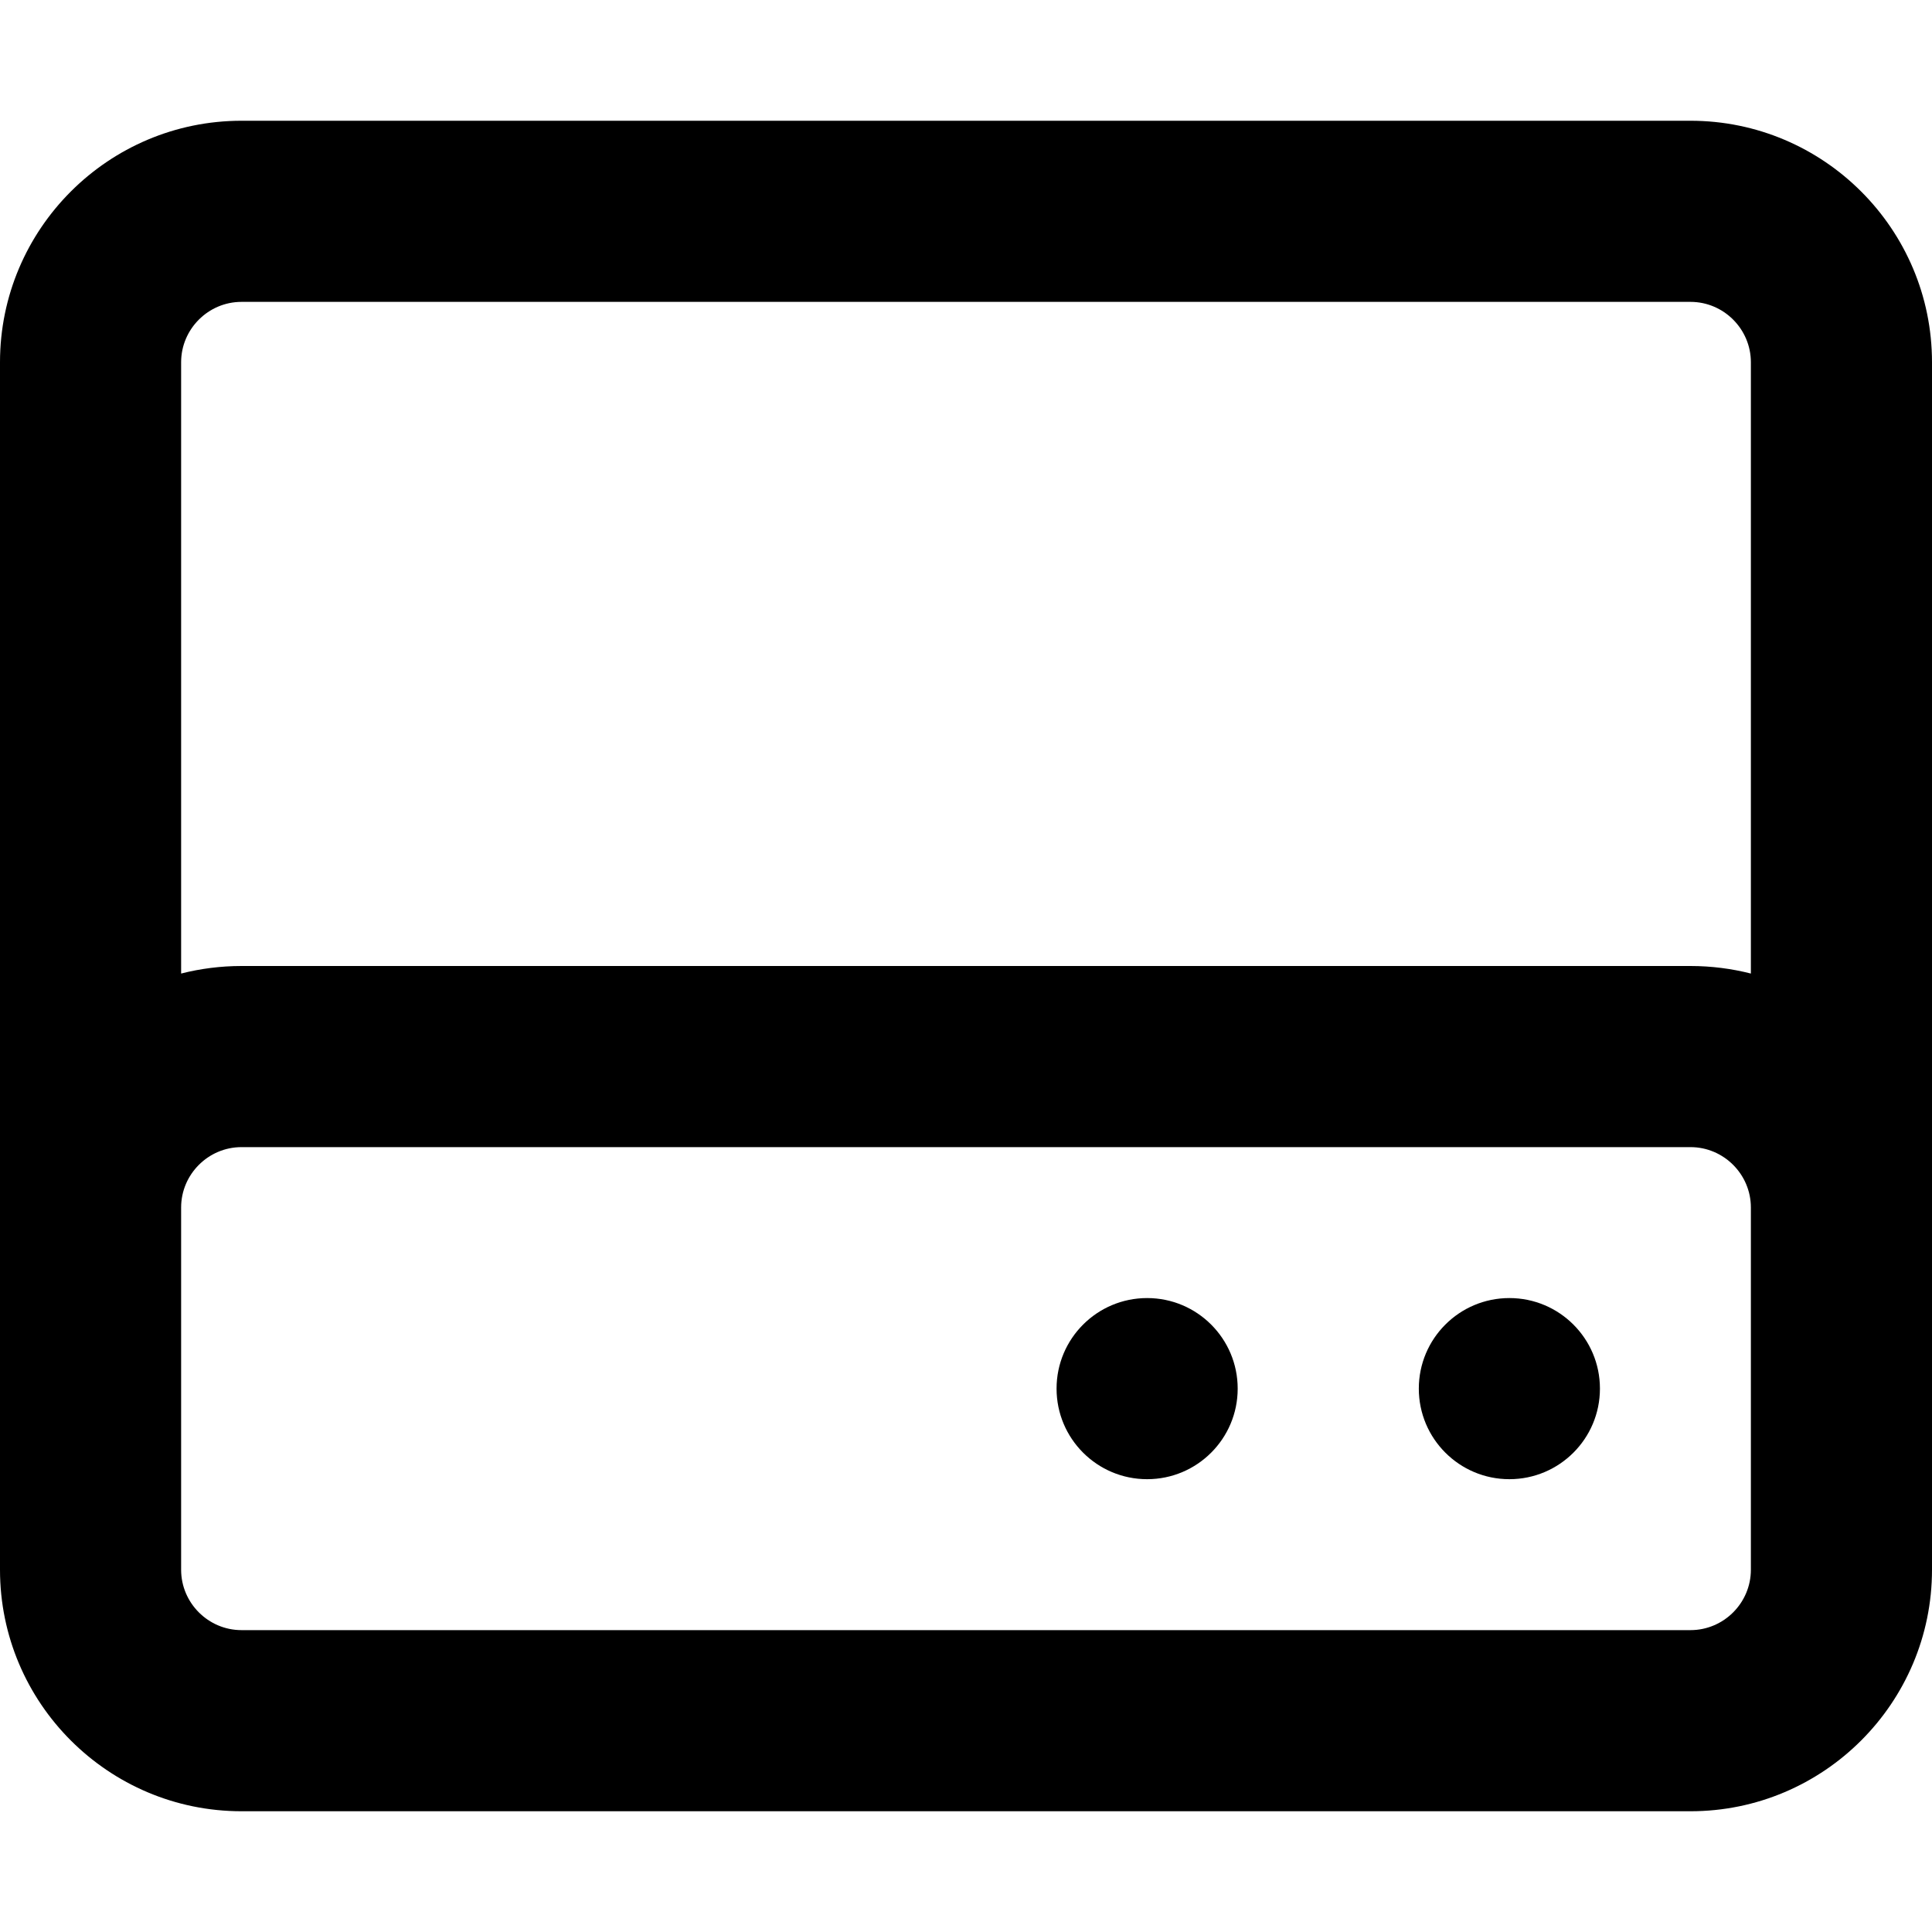
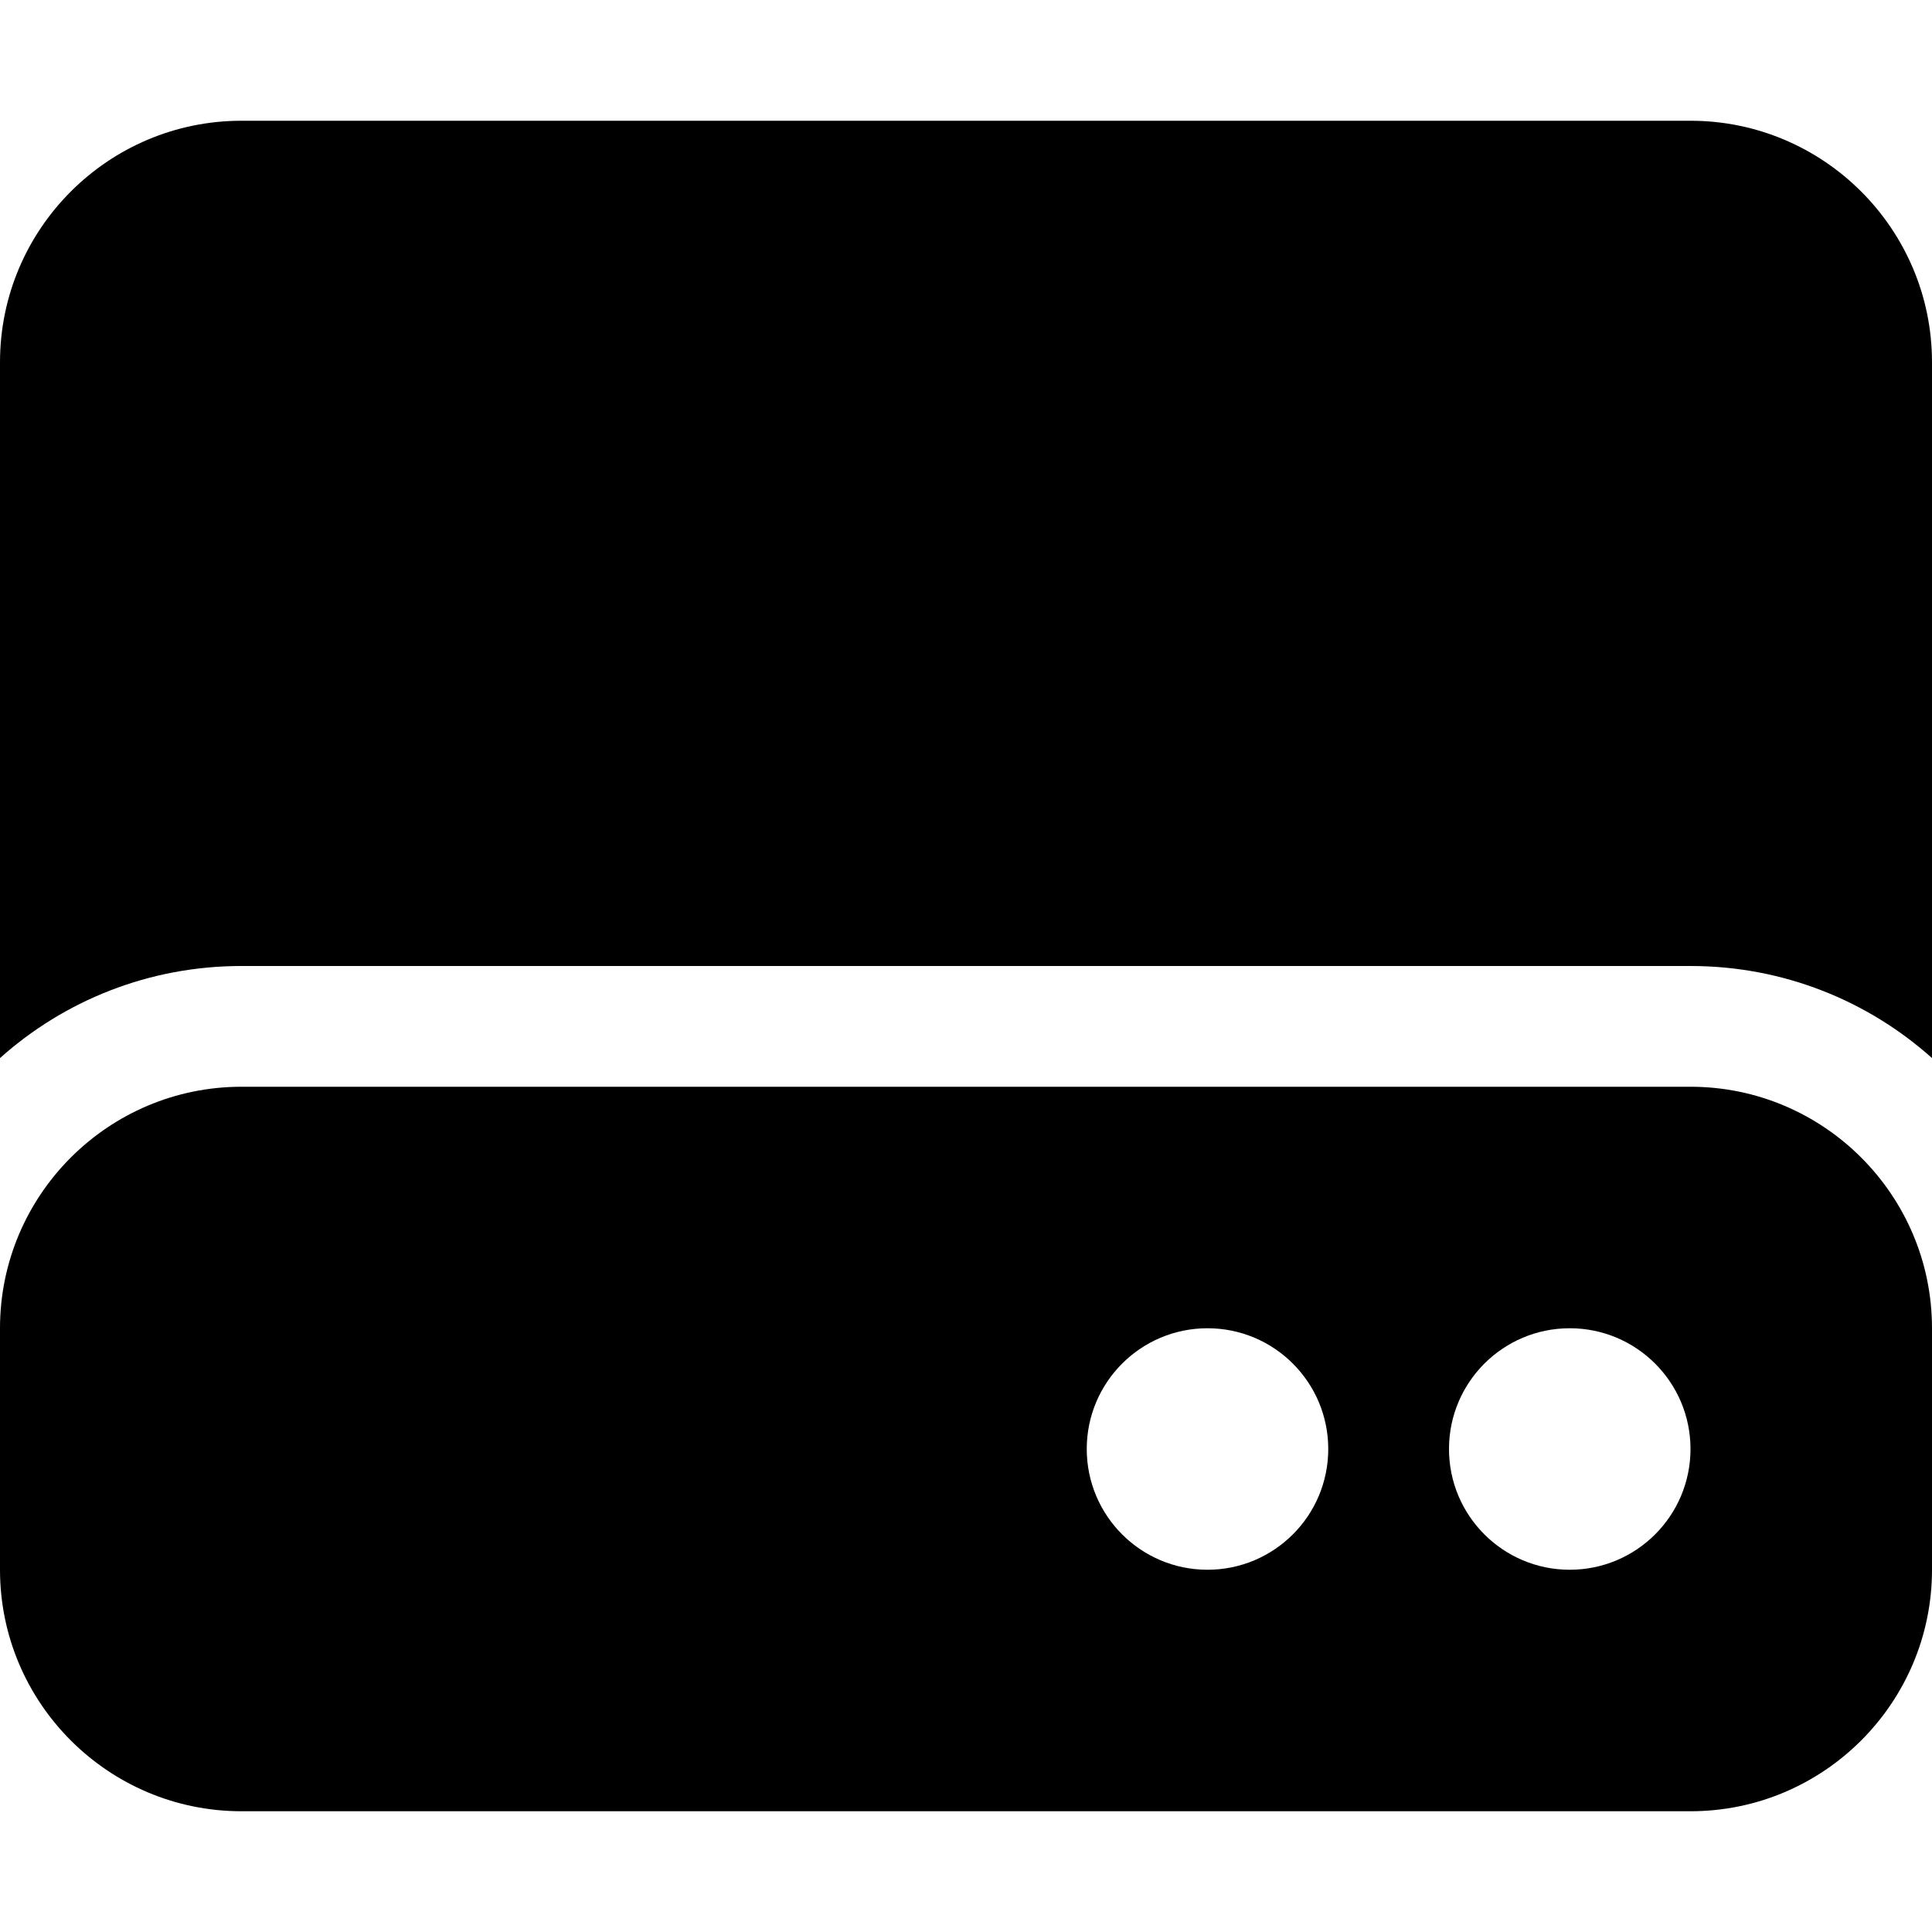
<svg xmlns="http://www.w3.org/2000/svg" viewBox="0 0 512 512">
-   <path d="M64 80c-8.8 0-16 7.2-16 16l0 162c5.1-1.3 10.5-2 16-2l384 0c5.5 0 10.9 .7 16 2l0-162c0-8.8-7.2-16-16-16L64 80zM48 320l0 96c0 8.8 7.2 16 16 16l384 0c8.8 0 16-7.2 16-16l0-96c0-8.8-7.2-16-16-16L64 304c-8.8 0-16 7.2-16 16zM0 320L0 96C0 60.7 28.7 32 64 32l384 0c35.3 0 64 28.7 64 64l0 224 0 96c0 35.3-28.7 64-64 64L64 480c-35.3 0-64-28.7-64-64l0-96zm280 48a24 24 0 1 1 48 0 24 24 0 1 1 -48 0zm120-24a24 24 0 1 1 0 48 24 24 0 1 1 0-48z" />
+   <path d="M0 96C0 60.7 28.7 32 64 32l384 0c35.3 0 64 28.7 64 64l0 184.4c-17-15.2-39.4-24.4-64-24.4L64 256c-24.6 0-47 9.2-64 24.4L0 96zM64 288l384 0c35.3 0 64 28.7 64 64l0 64c0 35.3-28.7 64-64 64L64 480c-35.3 0-64-28.7-64-64l0-64c0-35.3 28.7-64 64-64zM320 416a32 32 0 1 0 0-64 32 32 0 1 0 0 64zm128-32a32 32 0 1 0 -64 0 32 32 0 1 0 64 0z" />
</svg>
